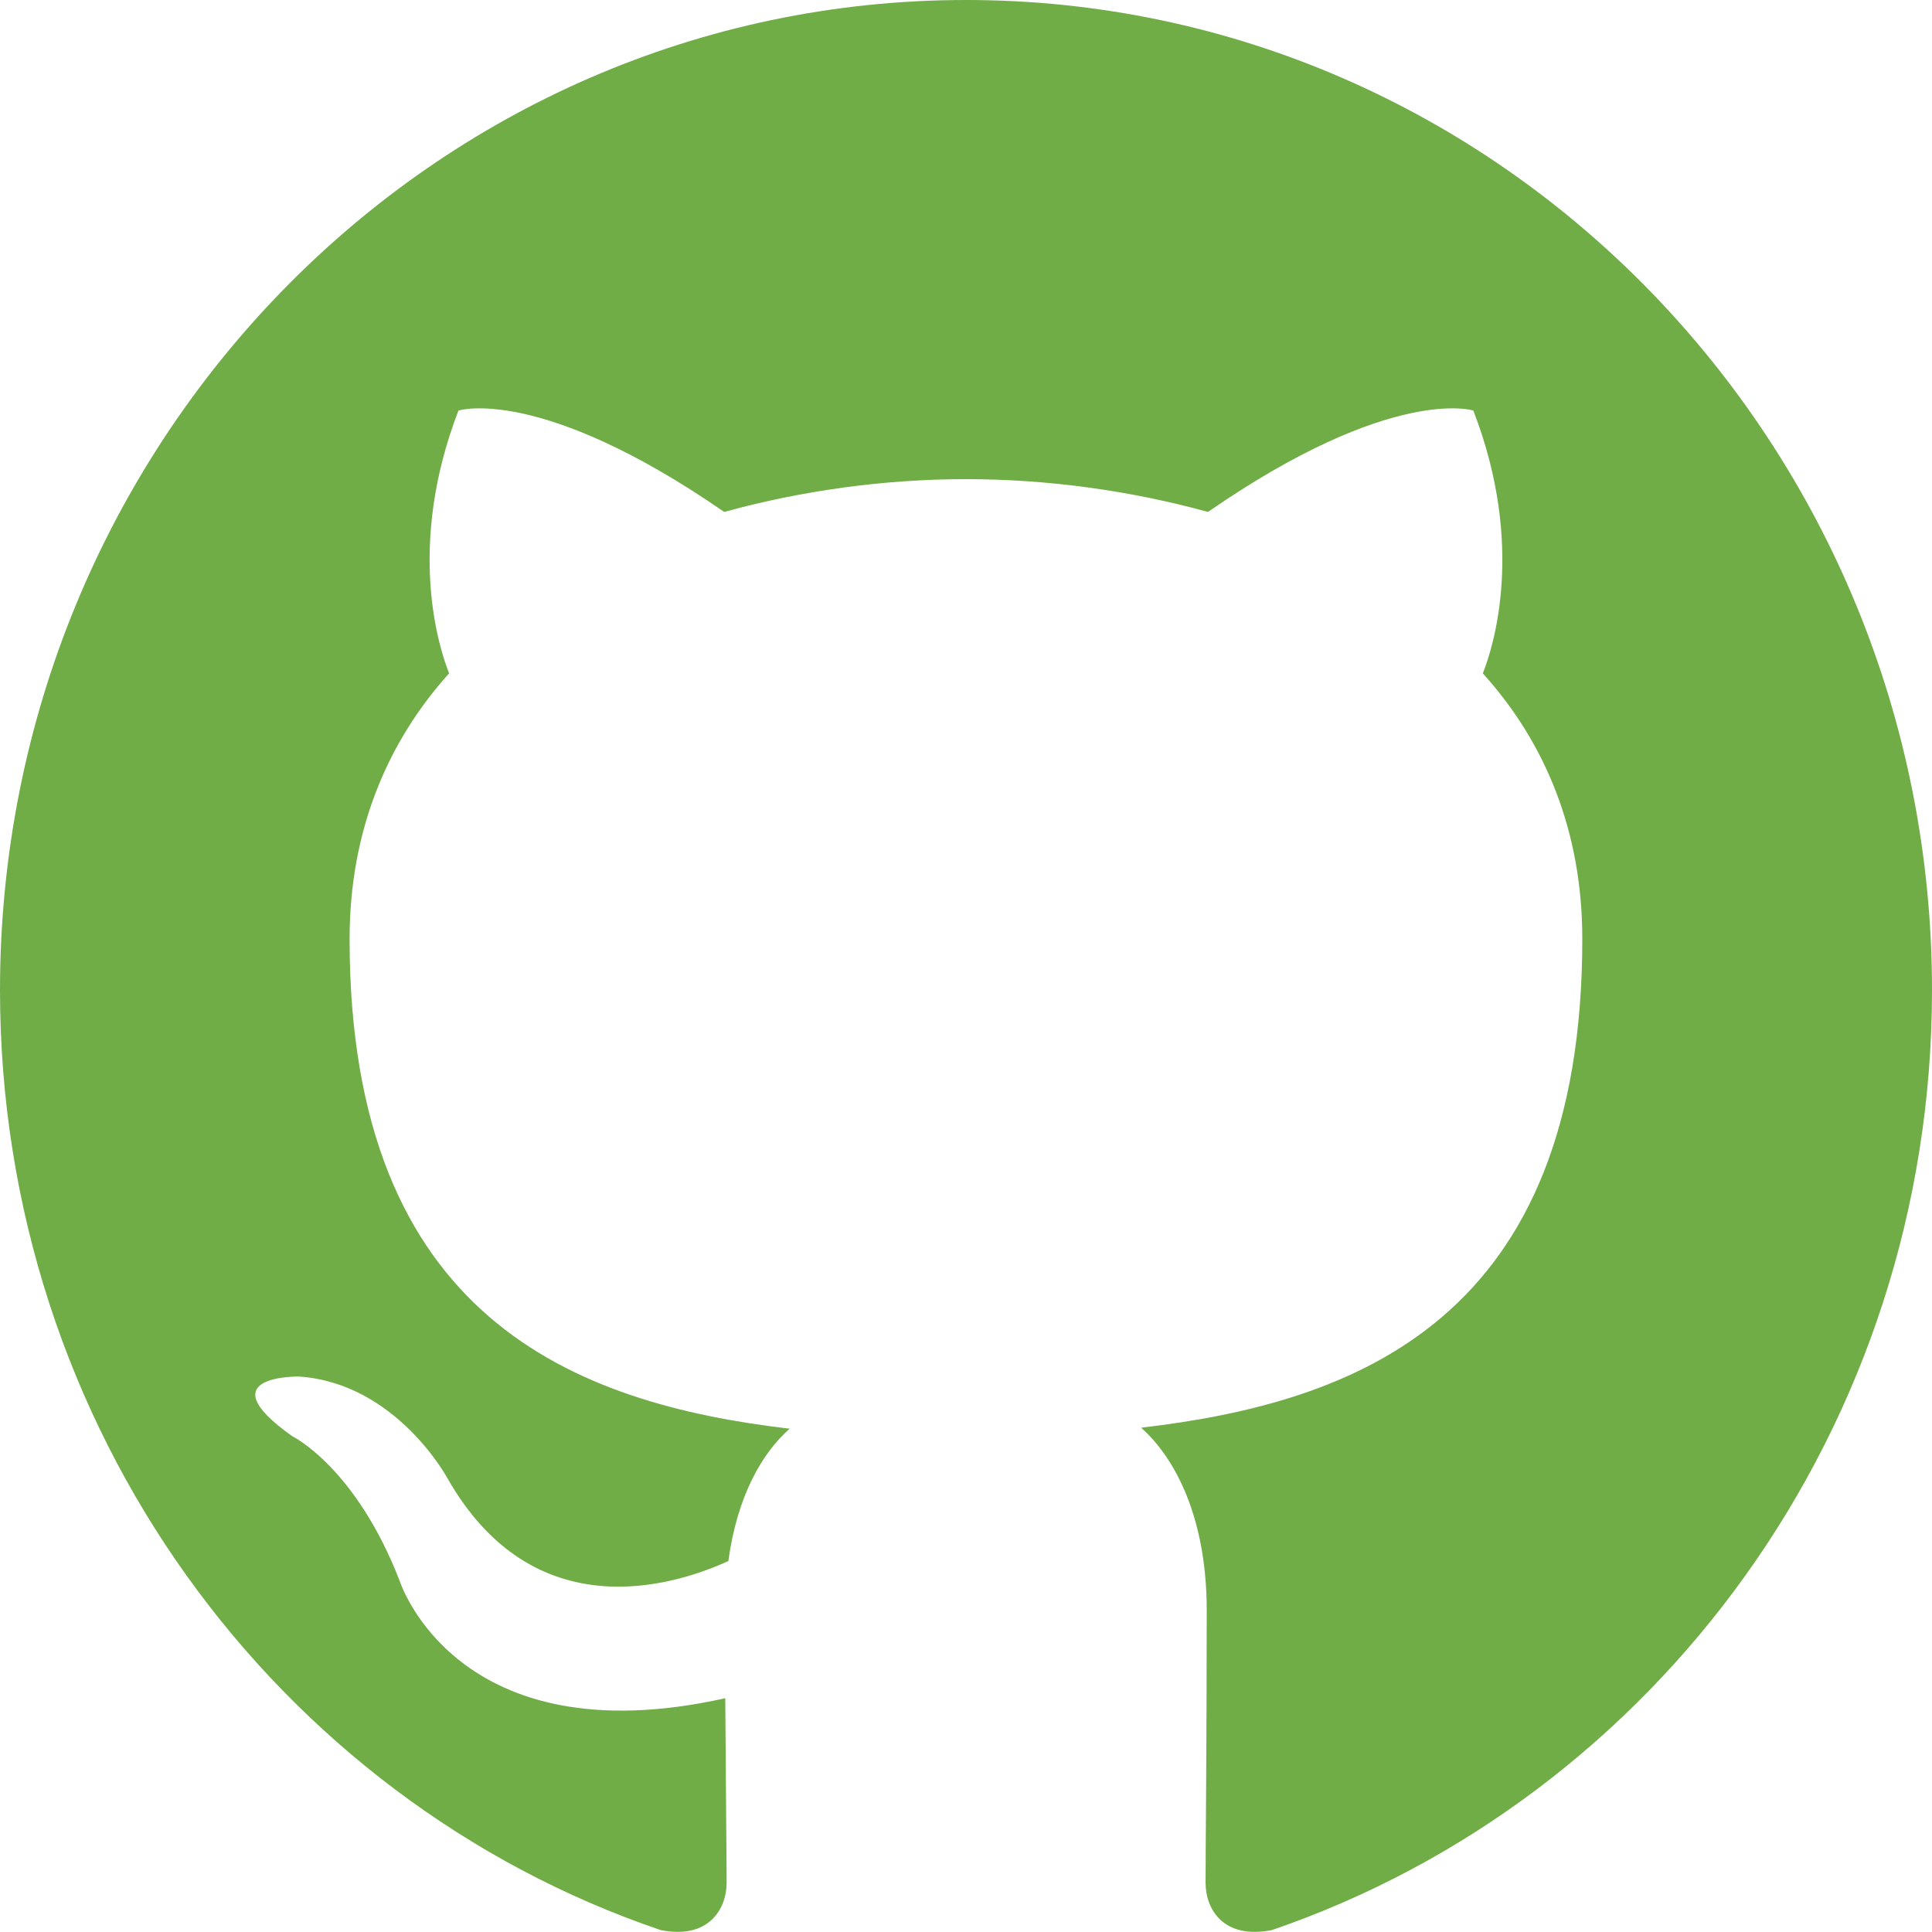
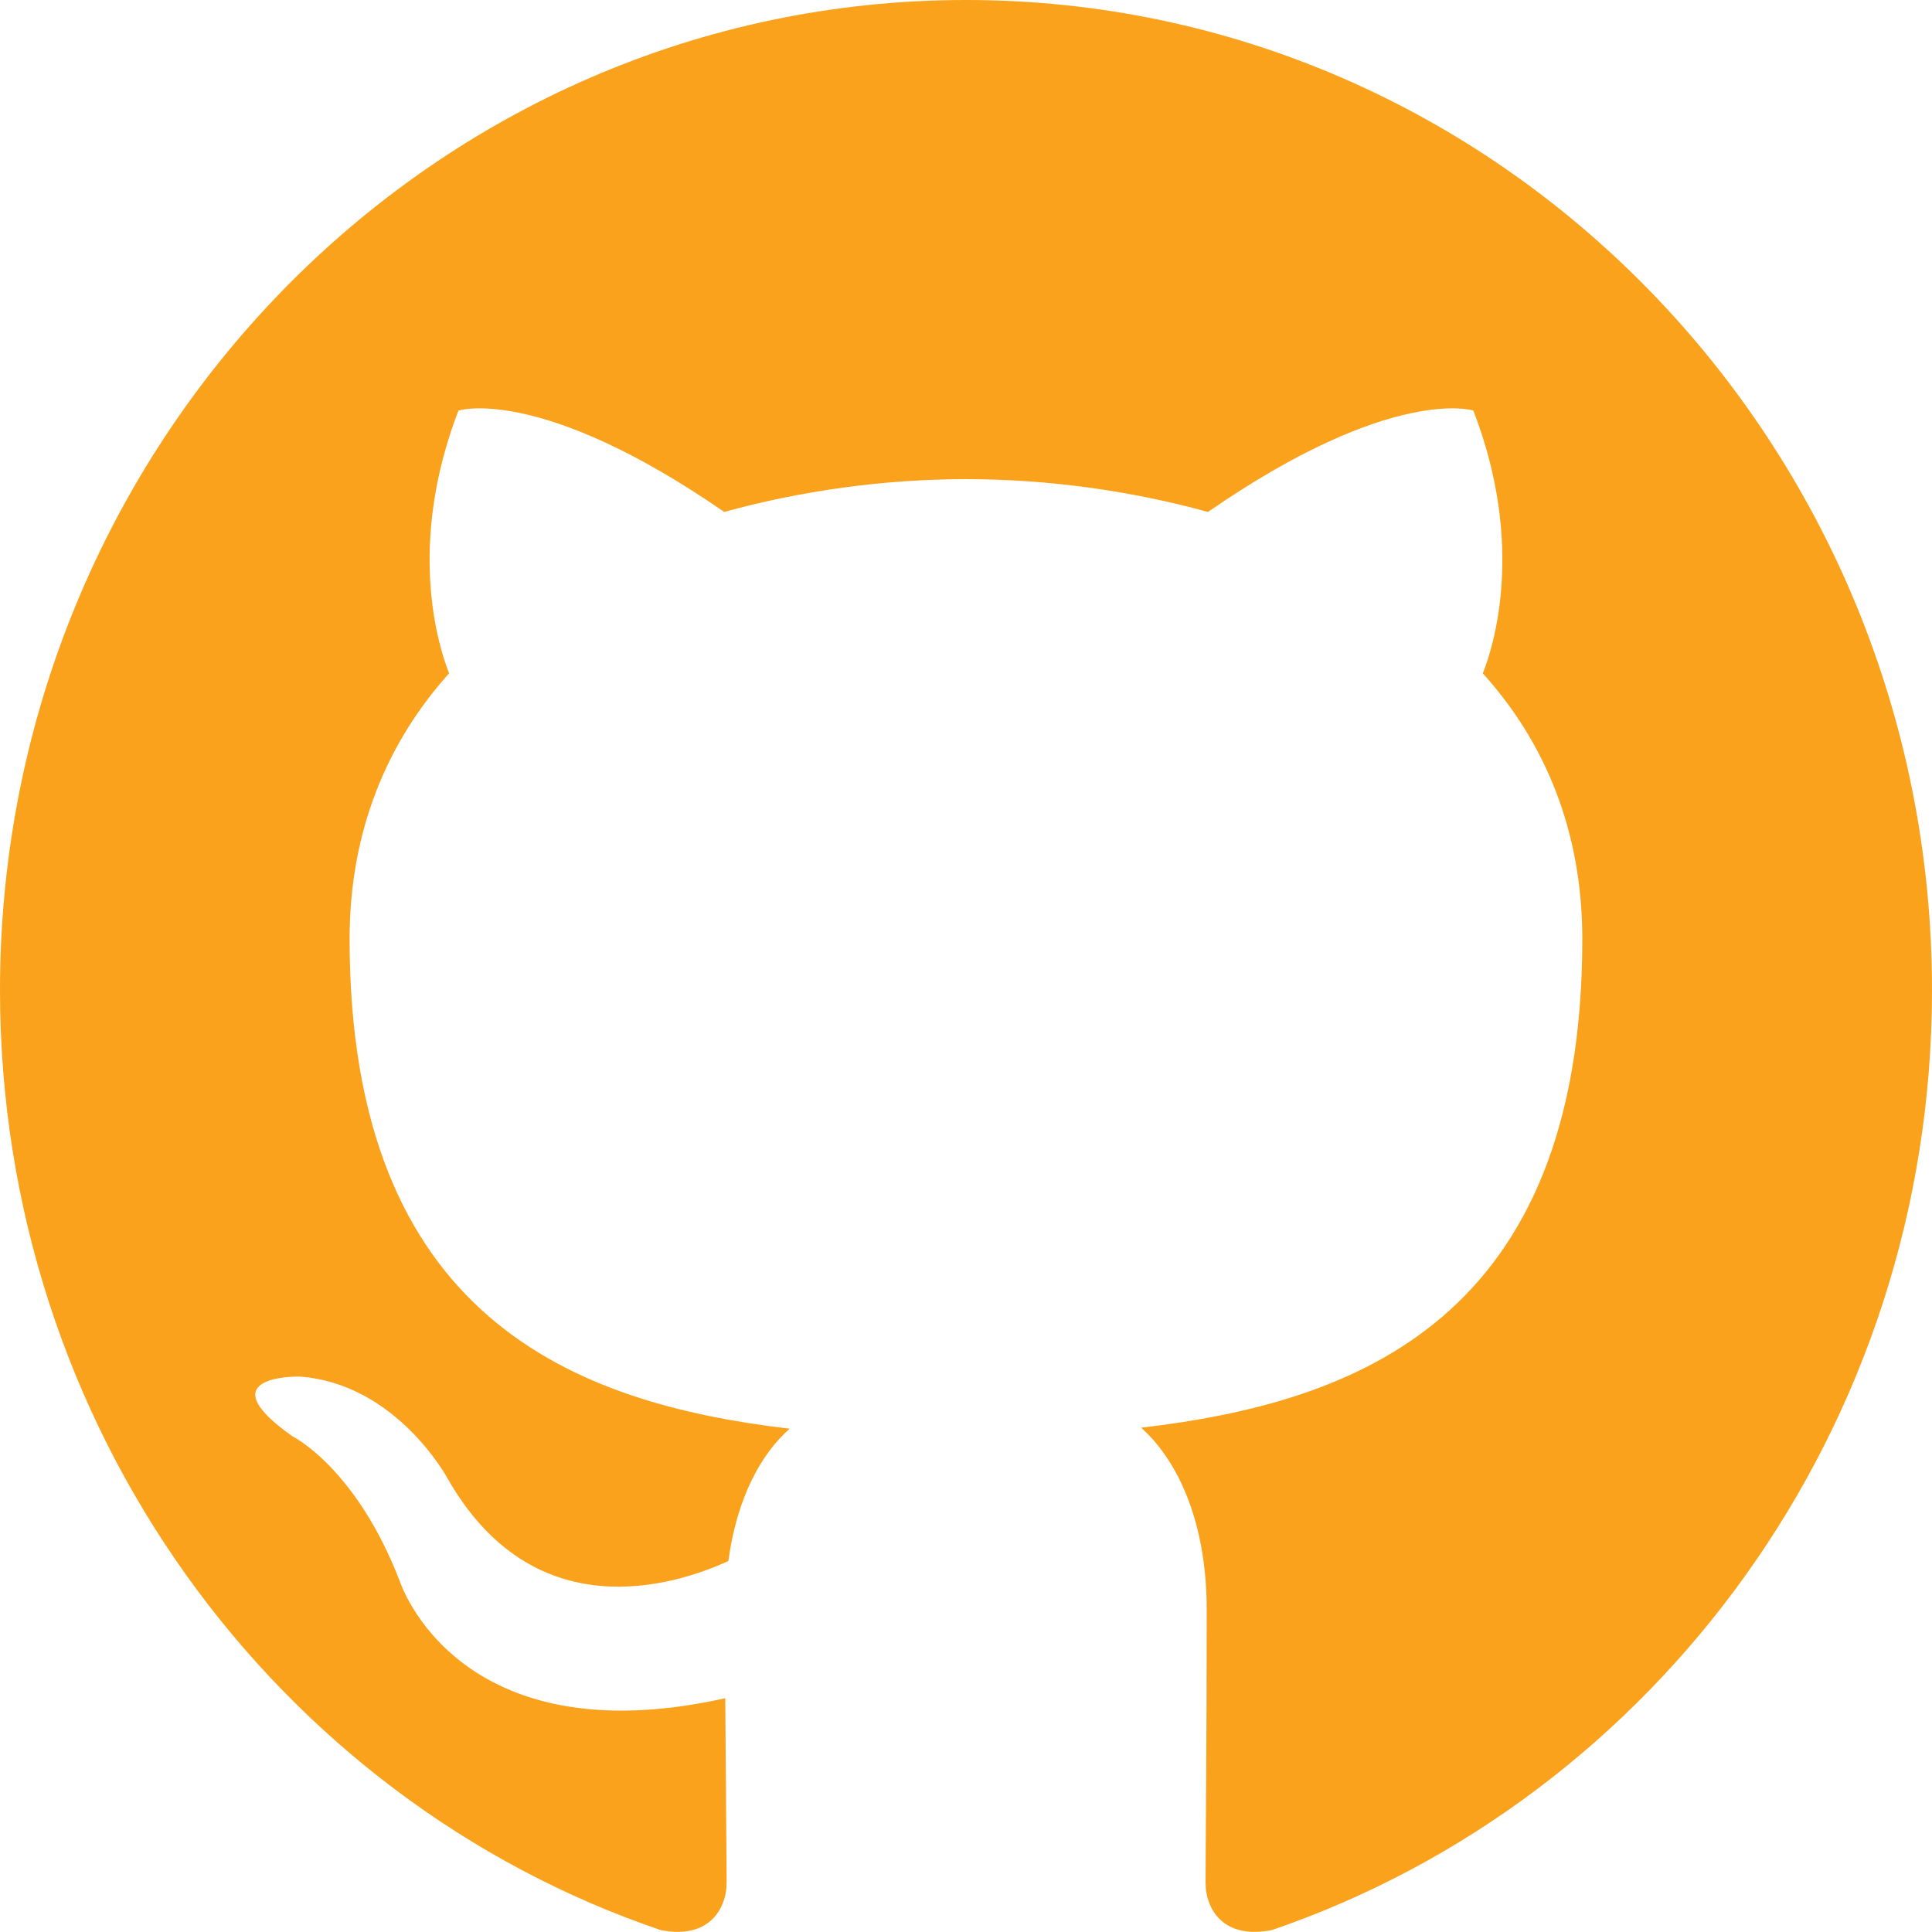
- <svg xmlns="http://www.w3.org/2000/svg" width="720" height="720" xml:space="preserve" overflow="hidden">
-   <g transform="translate(-656 27)">
-     <path d="M1016-27C1214.83-27 1376 138.25 1376 342 1376 505.062 1272.97 643.312 1130.01 692.281 1111.76 695.875 1105.28 684.344 1105.28 674.656 1105.28 662.406 1105.71 622.781 1105.71 573.125 1105.71 538.938 1094.19 516.594 1081.27 505.062 1161.44 495.719 1245.68 464.75 1245.68 322.938 1245.68 282.594 1231.71 249.5 1208.6 223.938 1212.34 214.562 1224.69 176.75 1205.07 126 1205.07 126 1174.9 116.281 1106.18 163.781 1077.42 155.875 1046.6 151.562 1016 151.562 985.4 151.562 954.62 155.875 925.892 163.781 857.096 116.281 826.856 126 826.856 126 807.308 176.75 819.656 214.562 823.364 223.938 800.36 249.5 786.284 282.594 786.284 322.938 786.284 464.406 870.344 496.062 950.3 505.438 940.004 514.438 930.68 530.656 927.44 554.75 906.92 564.125 854.792 580.312 822.68 523.781 822.68 523.781 803.636 488.5 767.492 486 767.492 486 732.392 485.281 765.044 508.312 765.044 508.312 788.624 519.844 805.004 562.312 805.004 562.312 826.136 628.219 926.288 605.875 926.468 636.844 926.792 666 926.792 674.656 926.792 684.344 920.168 695.875 902.204 692.281 759.14 643.688 656 505.062 656 342 656 138.25 817.208-27 1016-27" fill="#70AD47" fill-rule="evenodd" />
+ <svg xmlns="http://www.w3.org/2000/svg" width="720" height="720" overflow="hidden">
+   <defs>
+     <clipPath id="clip0">
+       <rect x="-310" y="299" width="720" height="720" />
+     </clipPath>
+   </defs>
+   <g clip-path="url(#clip0)" transform="translate(310 -299)">
+     <path d="M50 299C248.828 299 410 464.25 410 668 410 831.062 306.968 969.312 164.012 1018.28 145.76 1021.88 139.28 1010.34 139.28 1000.66 139.28 988.406 139.712 948.781 139.712 899.125 139.712 864.938 128.192 842.594 115.268 831.062 195.44 821.719 279.68 790.75 279.68 648.938 279.68 608.594 265.712 575.5 242.6 549.938 246.344 540.562 258.692 502.75 239.072 452 239.072 452 208.904 442.281 140.18 489.781 111.416 481.875 80.6 477.562 50 477.562 19.4 477.562-11.38 481.875-40.108 489.781-108.904 442.281-139.144 452-139.144 452-158.692 502.75-146.344 540.562-142.636 549.938-165.64 575.5-179.716 608.594-179.716 648.938-179.716 790.406-95.656 822.062-15.7 831.438-25.996 840.438-35.32 856.656-38.56 880.75-59.08 890.125-111.208 906.312-143.32 849.781-143.32 849.781-162.364 814.5-198.508 812-198.508 812-233.608 811.281-200.956 834.312-200.956 834.312-177.376 845.844-160.996 888.312-160.996 888.312-139.864 954.219-39.712 931.875-39.532 962.844-39.208 992-39.208 1000.66-39.208 1010.34-45.832 1021.88-63.796 1018.28-206.86 969.688-310 831.062-310 668-310 464.25-148.792 299 50 299" fill="#FAA21B" fill-rule="evenodd" />
  </g>
</svg>
